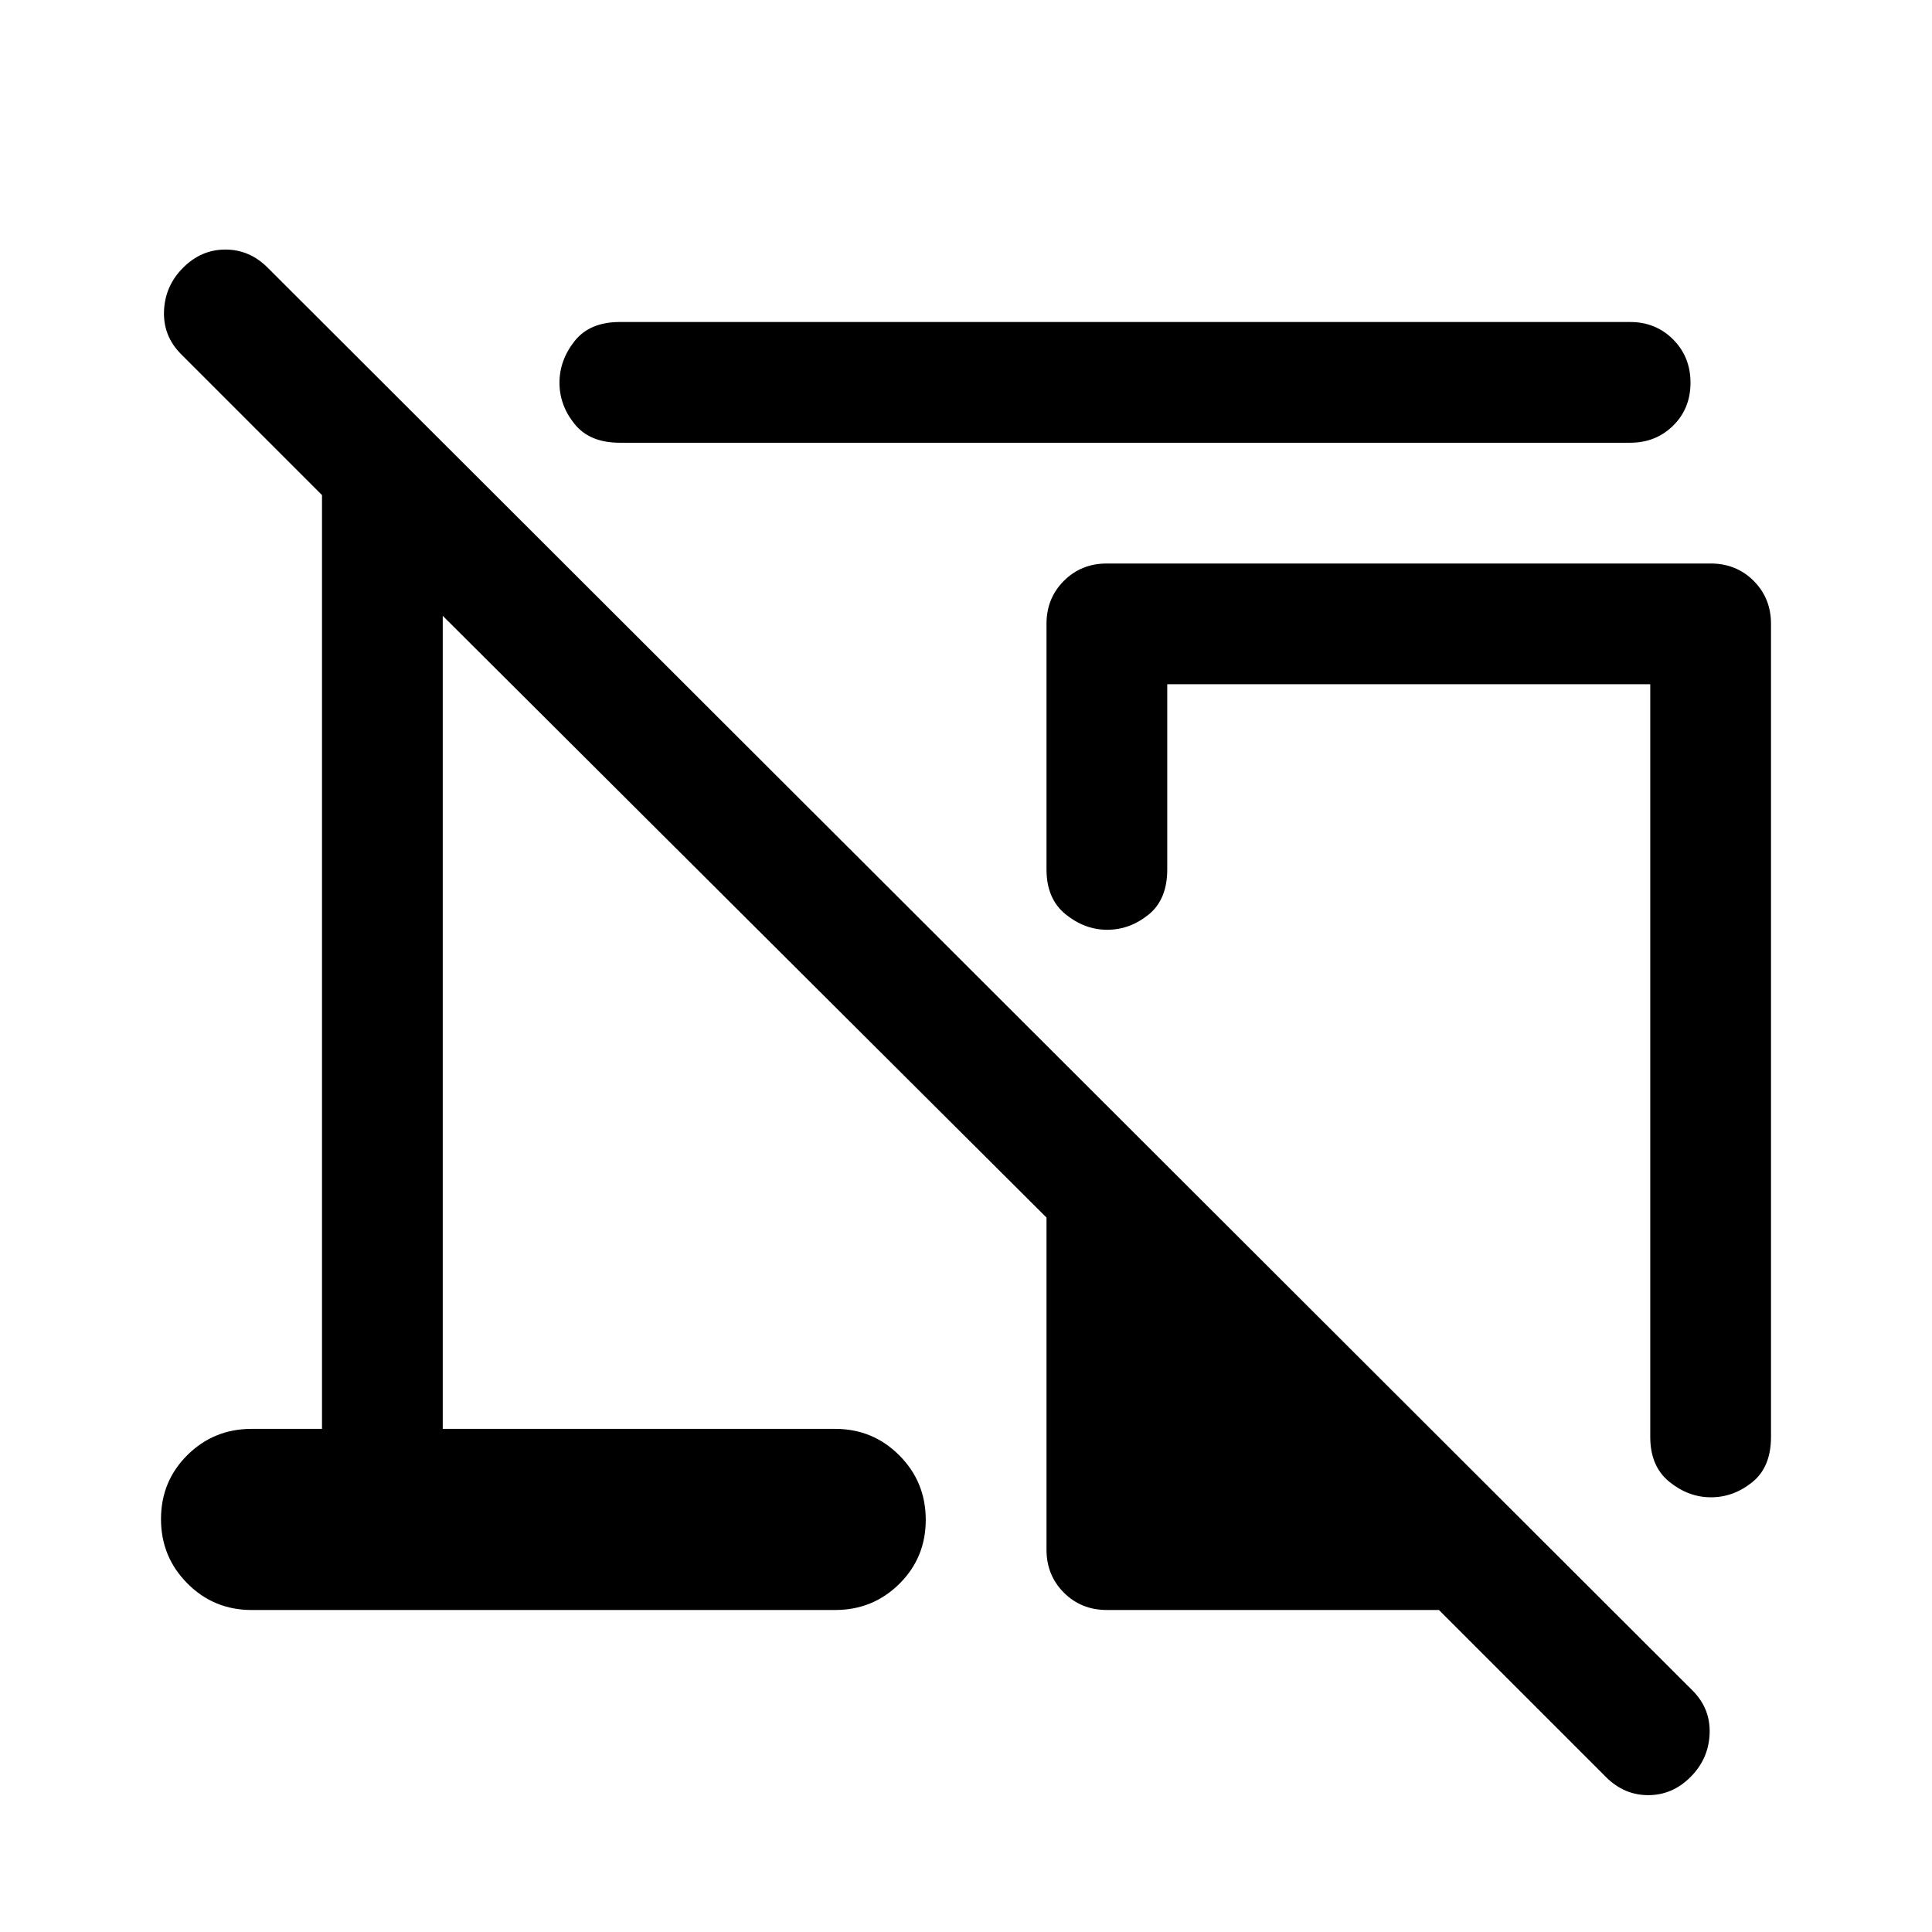
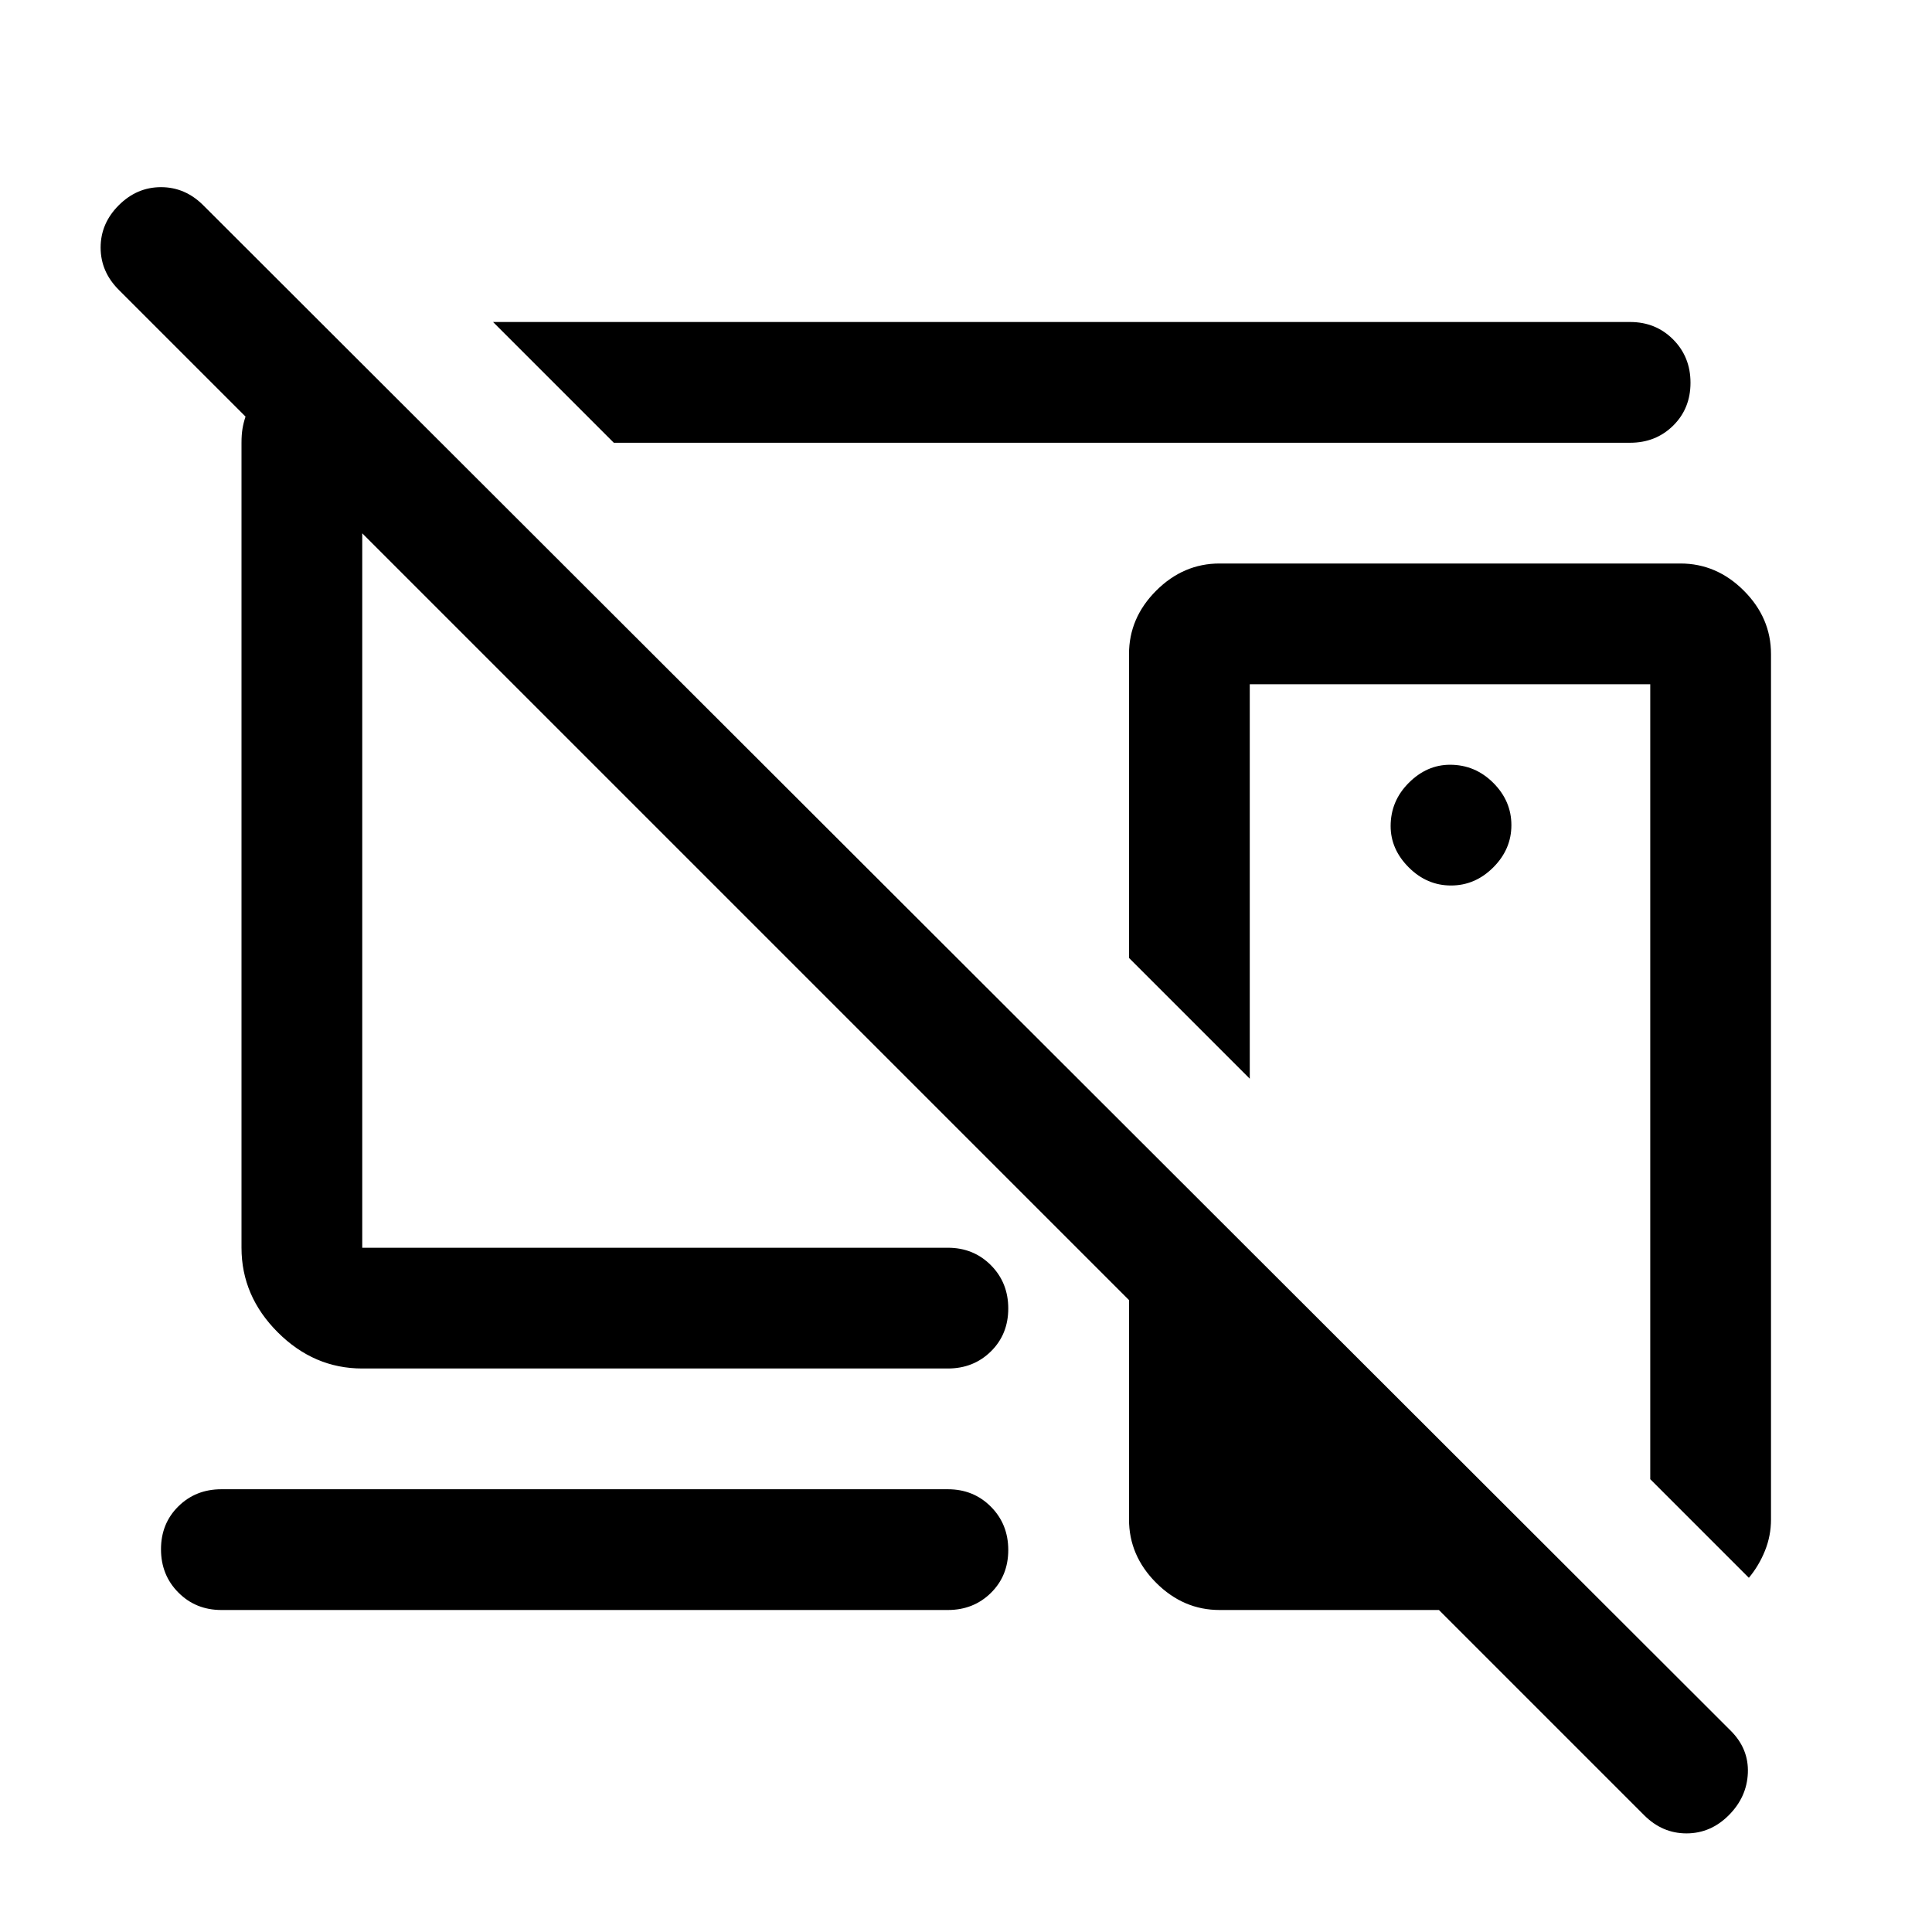
<svg xmlns="http://www.w3.org/2000/svg" width="48" height="48" viewBox="0 -960 960 960">
-   <path d="M810-740H308q-15 0-22.5-9.32t-7.5-20.5q0-11.18 7.5-20.68T308-800h502q12.75 0 21.38 8.68 8.62 8.67 8.62 21.5 0 12.82-8.62 21.32-8.63 8.5-21.38 8.5Zm70 90v404q0 15-9.32 22.5t-20.5 7.5q-11.18 0-20.68-7.68-9.5-7.69-9.5-22.32v-374H580v92q0 15-9.32 22.5t-20.5 7.5q-11.18 0-20.68-7.68-9.5-7.69-9.5-22.32v-122q0-12.75 8.63-21.38Q537.25-680 550-680h300q12.75 0 21.38 8.62Q880-662.75 880-650ZM550-160q-12.75 0-21.37-8.63Q520-177.25 520-190v-165L220-654v404h195q18.75 0 31.88 13.18 13.12 13.17 13.12 32Q460-186 446.88-173q-13.13 13-31.88 13H125q-18.75 0-31.87-13.18Q80-186.35 80-205.18 80-224 93.13-237q13.12-13 31.87-13h35v-464l-70-70q-9-9-8.5-21.5T91-827q9-9 21-9t21 9l708 707q9 9 8.5 21.5T840-77q-9 9-21 9t-21-9l-83-83H550Zm150-198Z" />
+   <path d="M721-325ZM456-590ZM110-160q-12.75 0-21.37-8.68-8.63-8.67-8.63-21.5 0-12.82 8.63-21.32Q97.25-220 110-220h361q12.75 0 21.38 8.68 8.62 8.67 8.62 21.5 0 12.82-8.62 21.32-8.63 8.5-21.38 8.5H110Zm195-580-60-60h565q12.75 0 21.38 8.68 8.62 8.67 8.62 21.5 0 12.82-8.62 21.32-8.63 8.5-21.38 8.5H305Zm416 220q12 0 21-9t9-21q0-12-9-21t-21.48-9Q709-580 700-571t-9 21.48q0 11.52 9 20.52t21 9Zm148 344-49-49v-395H621v196l-60-60v-151q0-18 13.5-31.5T606-680h229q18 0 31.5 13.5T880-635v430q0 8.12-3 15.56-3 7.44-8 13.44ZM817-58 715-160H606q-18 0-31.5-13.5T561-205v-109L180-695v355h291q12.75 0 21.38 8.68 8.62 8.67 8.62 21.5 0 12.82-8.62 21.32-8.63 8.5-21.38 8.5H180q-24 0-42-18t-18-42v-400q0-4 .5-7t1.5-6l-63-63q-9-9-9-21t9-21q9-9 21-9t21 9l759 758q9 9 8.5 21T859-58q-9 9-21 9t-21-9ZM358-518Z" />
</svg>
